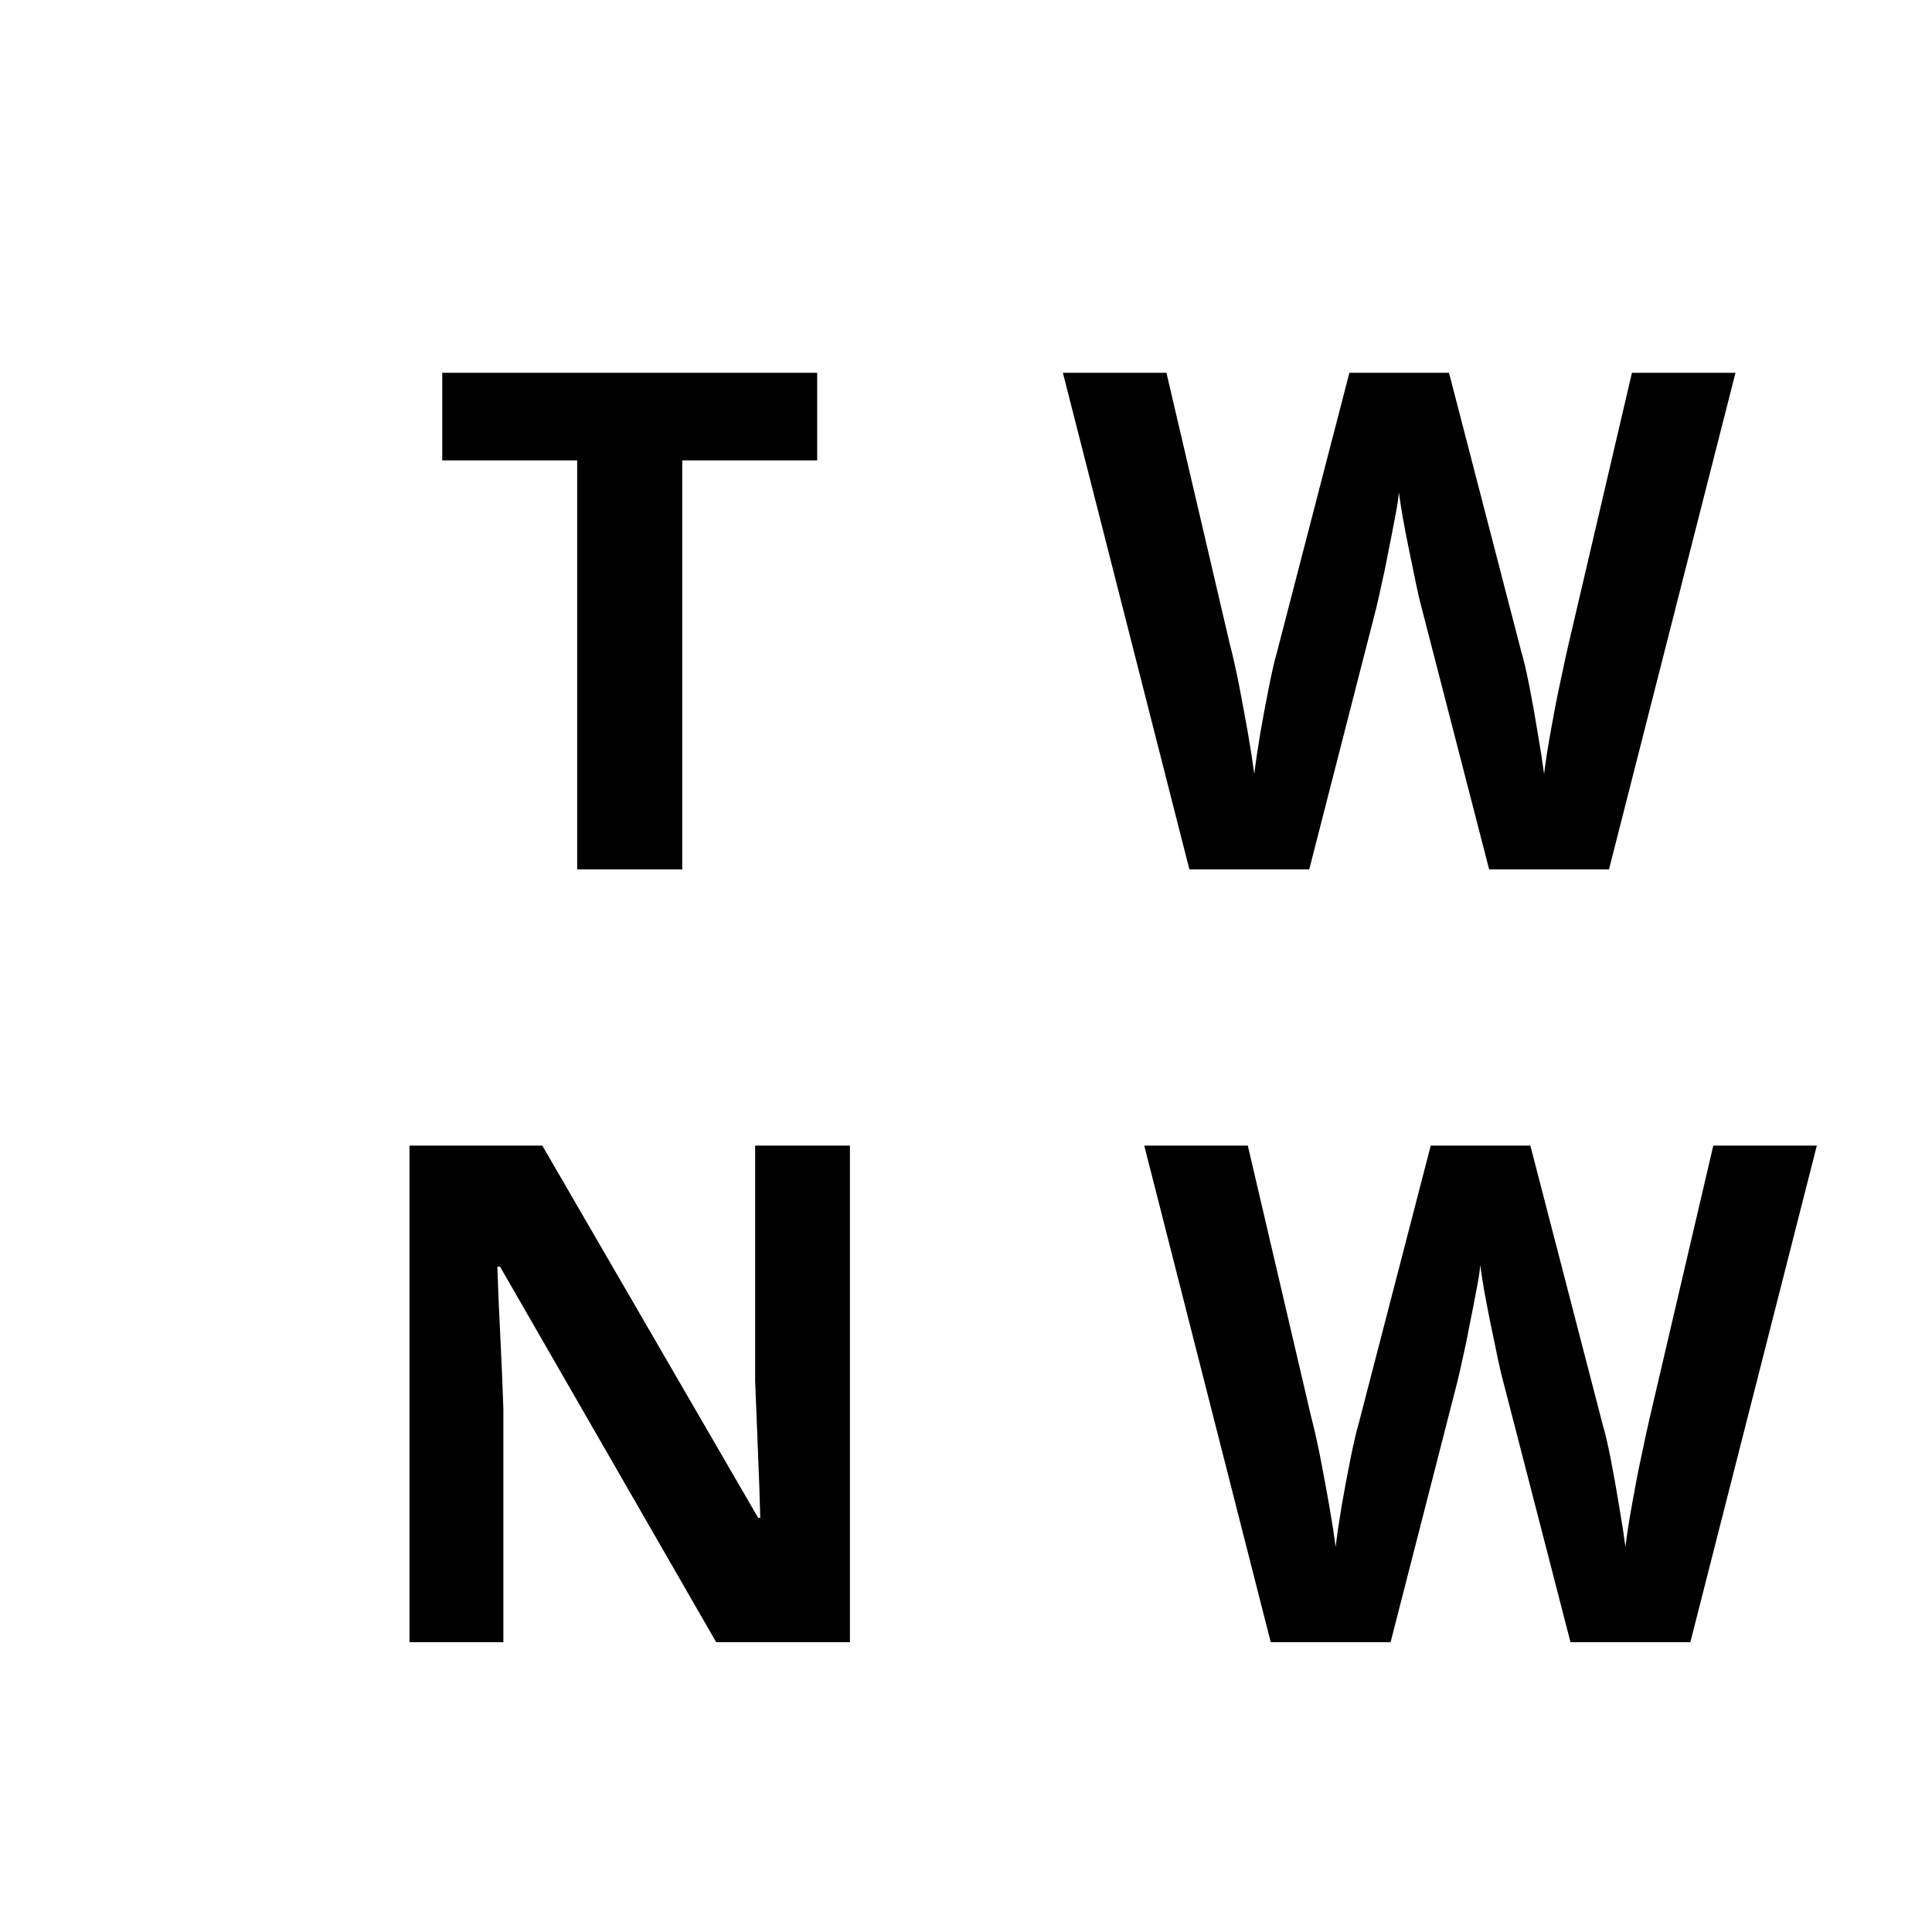
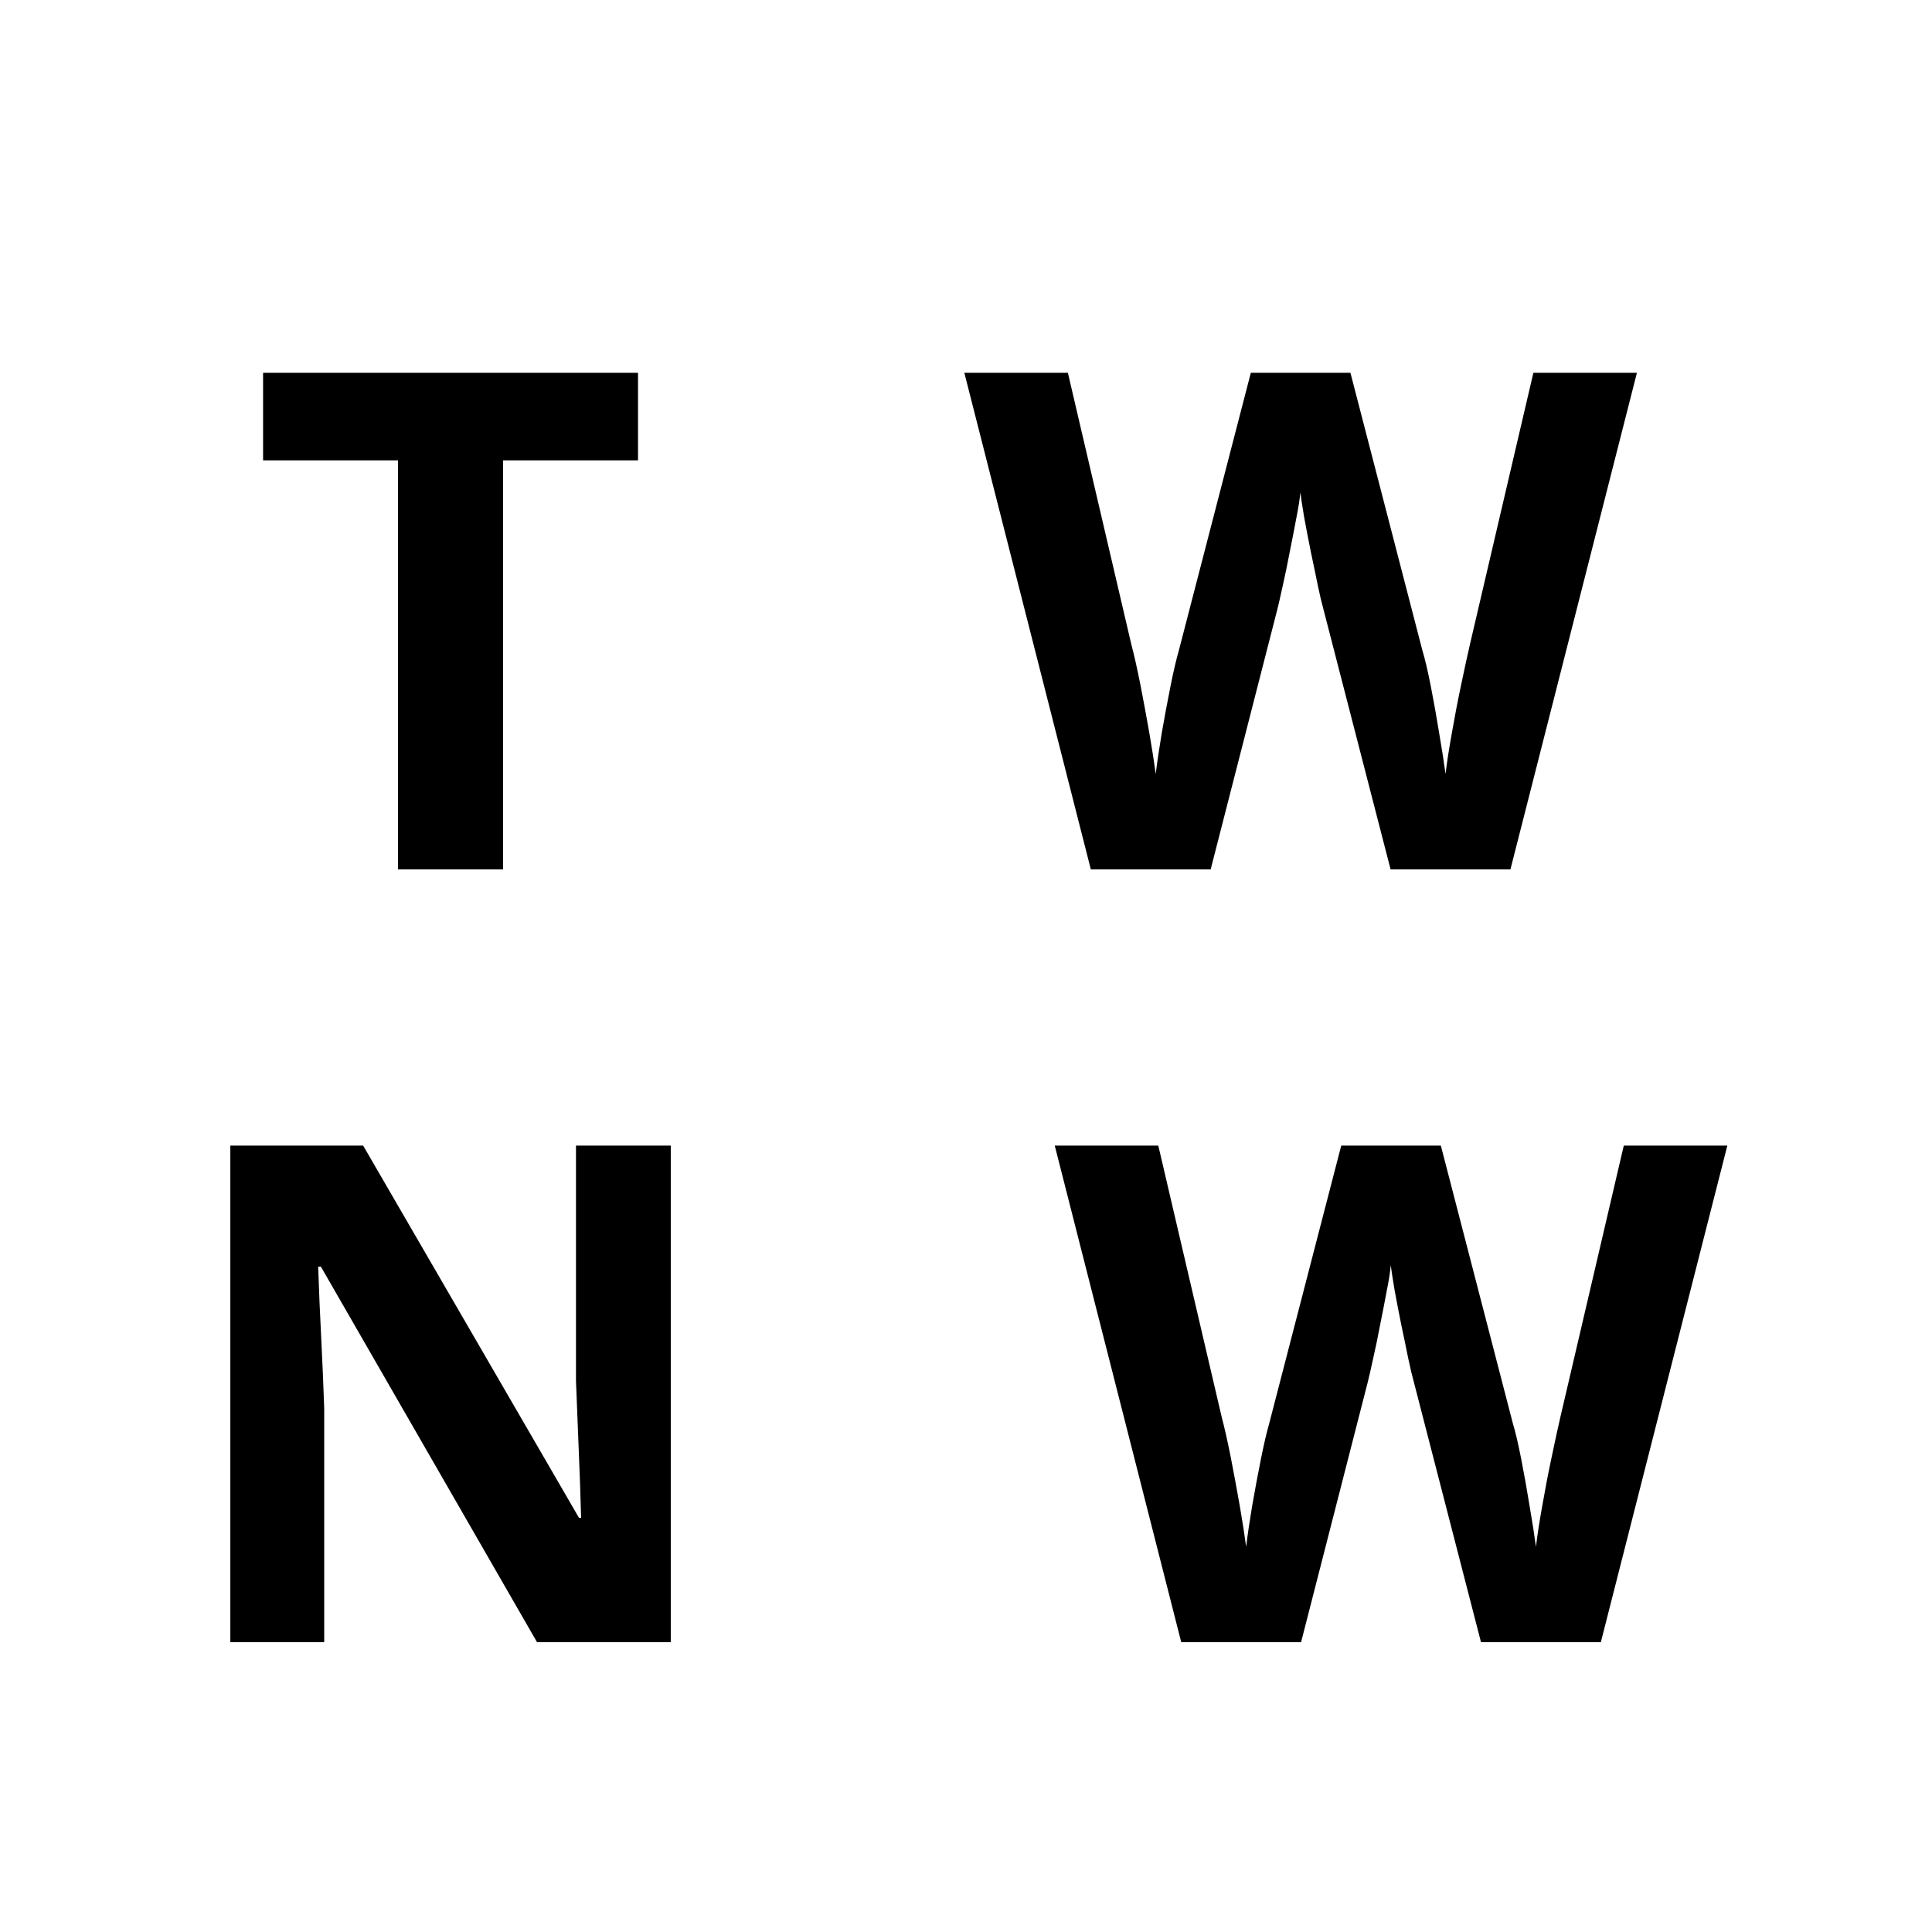
<svg xmlns="http://www.w3.org/2000/svg" viewBox="0 0 100 100" width="100" height="100">
-   <text x="56" y="45" font-family="sans-serif" font-size="36" font-weight="bold" fill="black" text-anchor="middle" letter-spacing="12">TW</text>
-   <text x="56" y="85" font-family="sans-serif" font-size="36" font-weight="bold" fill="black" text-anchor="middle" letter-spacing="12">NW</text>
+   <text font-family="sans-serif" font-size="36" font-weight="bold" fill="black" text-anchor="middle">
+     <tspan x="28" y="45">T</tspan>
+     <tspan x="72" y="45">W</tspan>
+     <tspan x="28" y="85">N</tspan>
+     <tspan x="72" y="85">W</tspan>
+   </text>
</svg>
